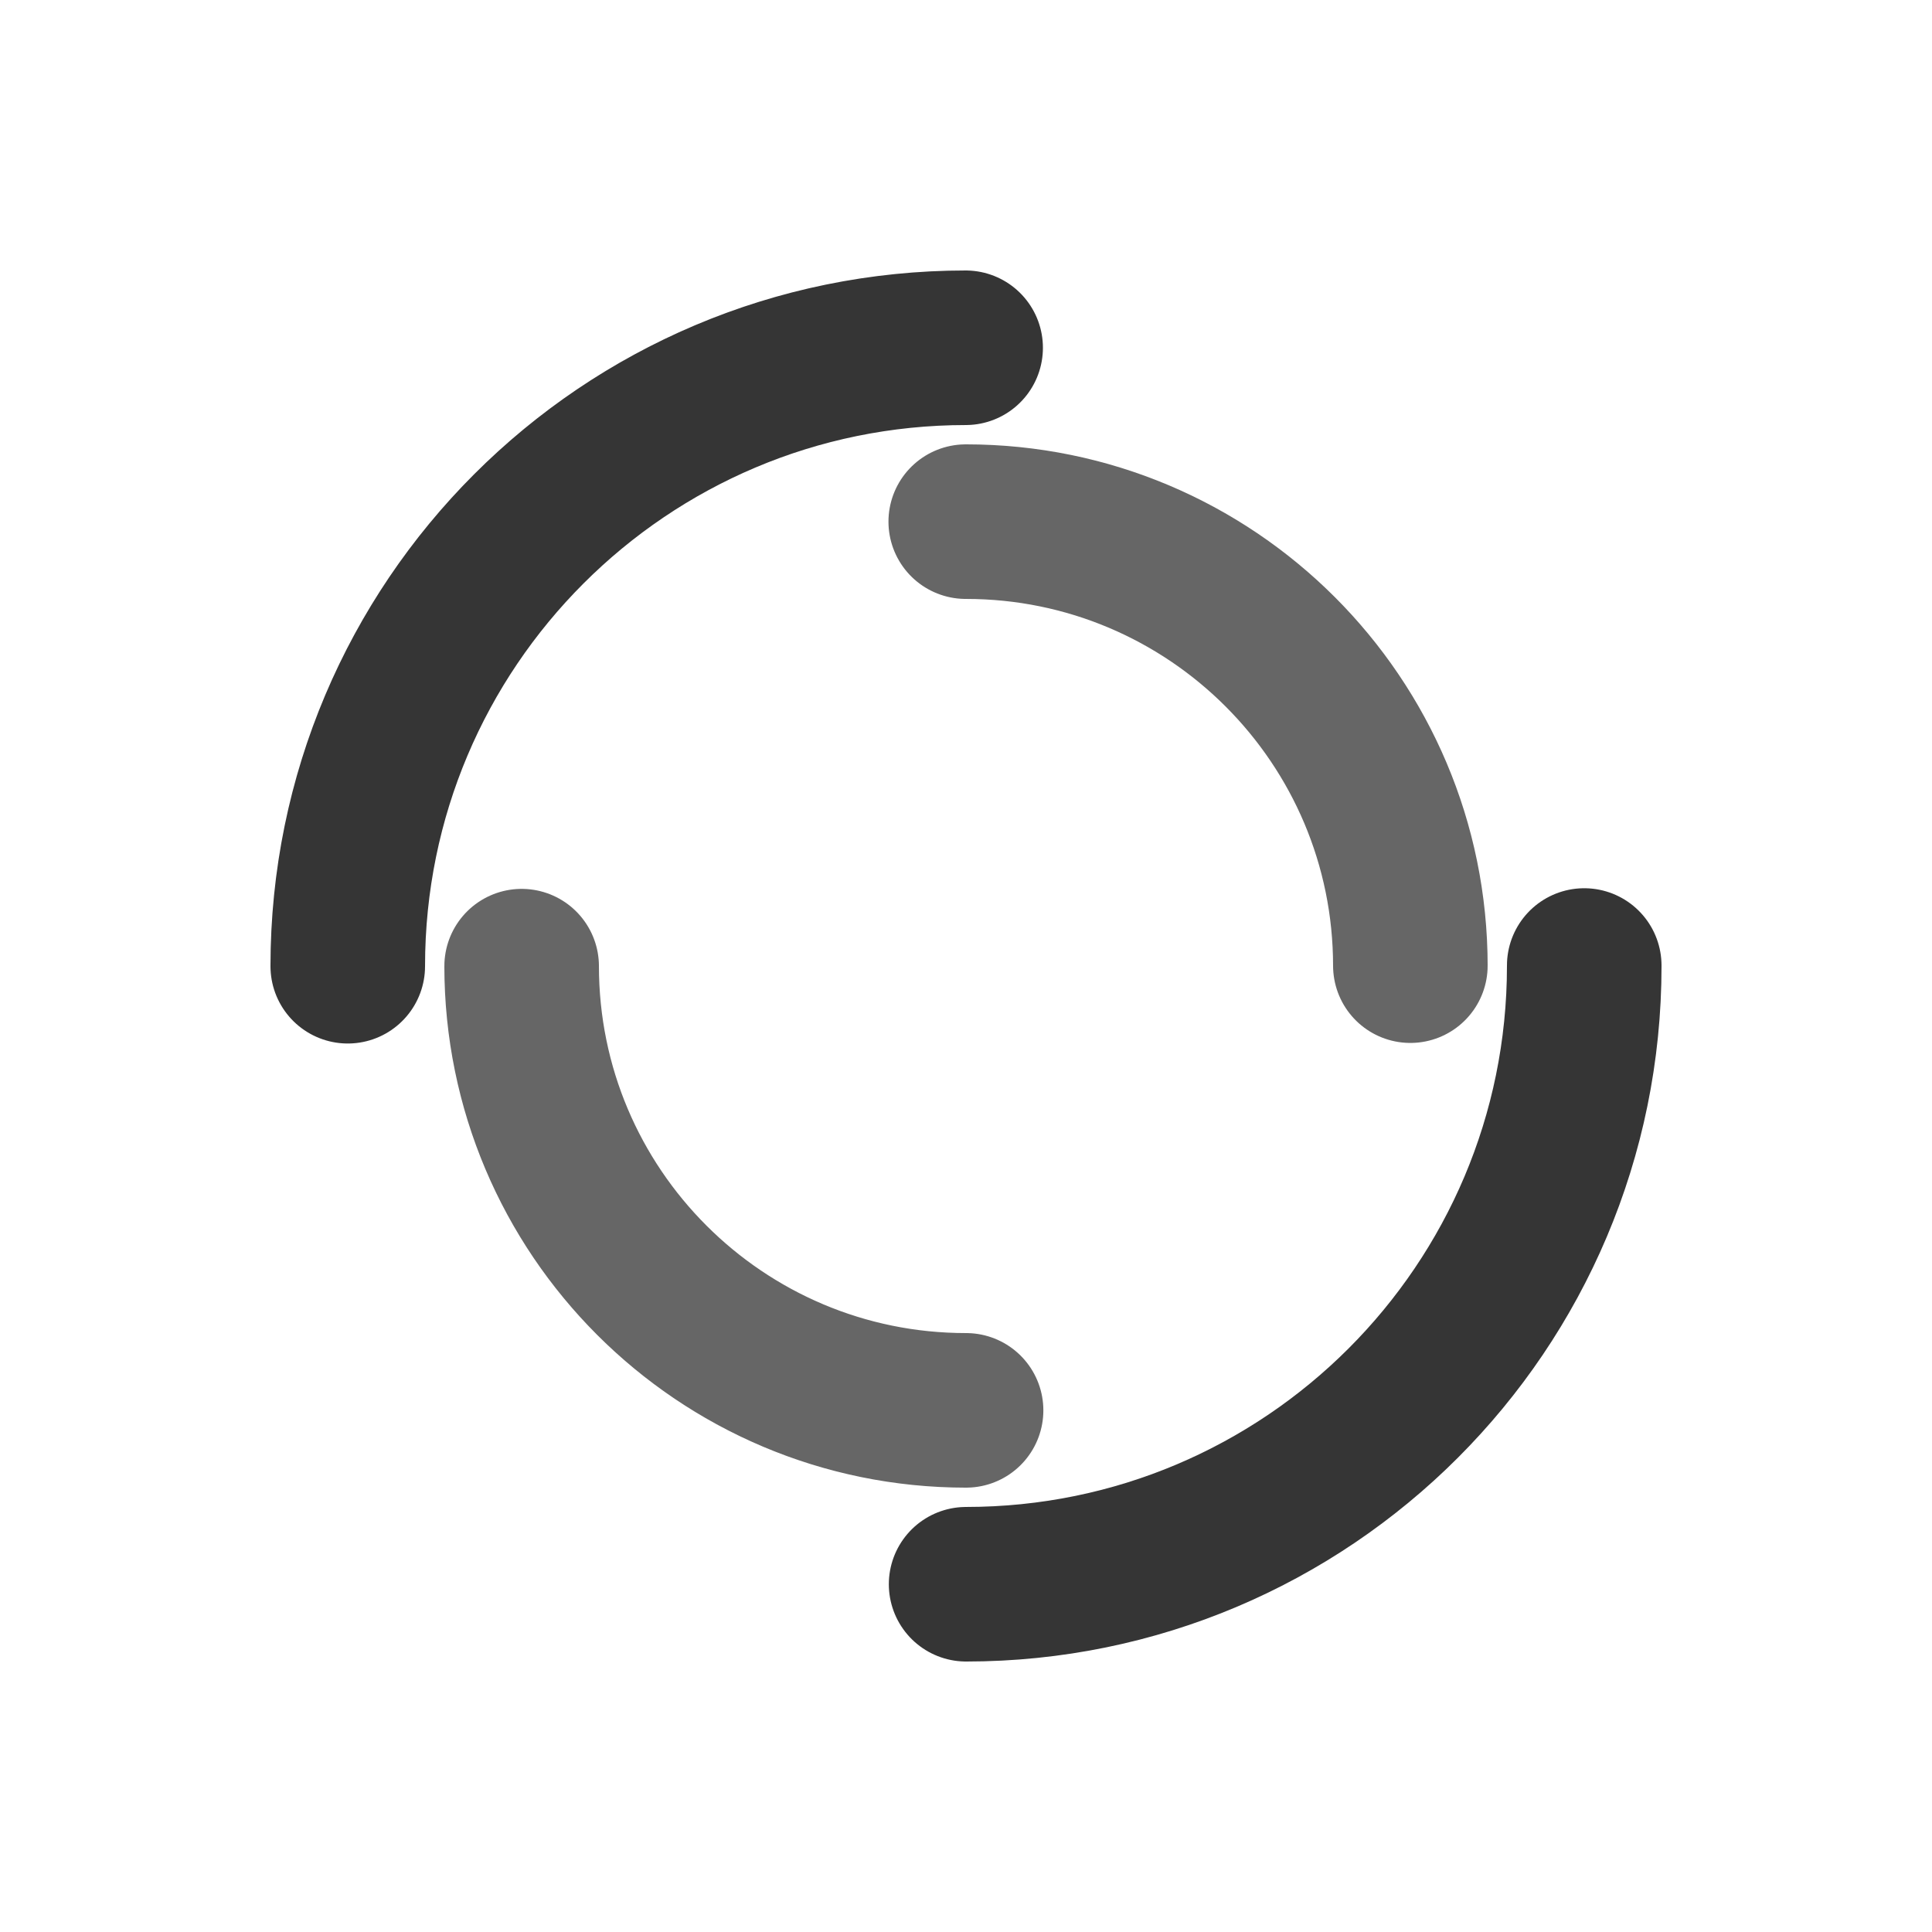
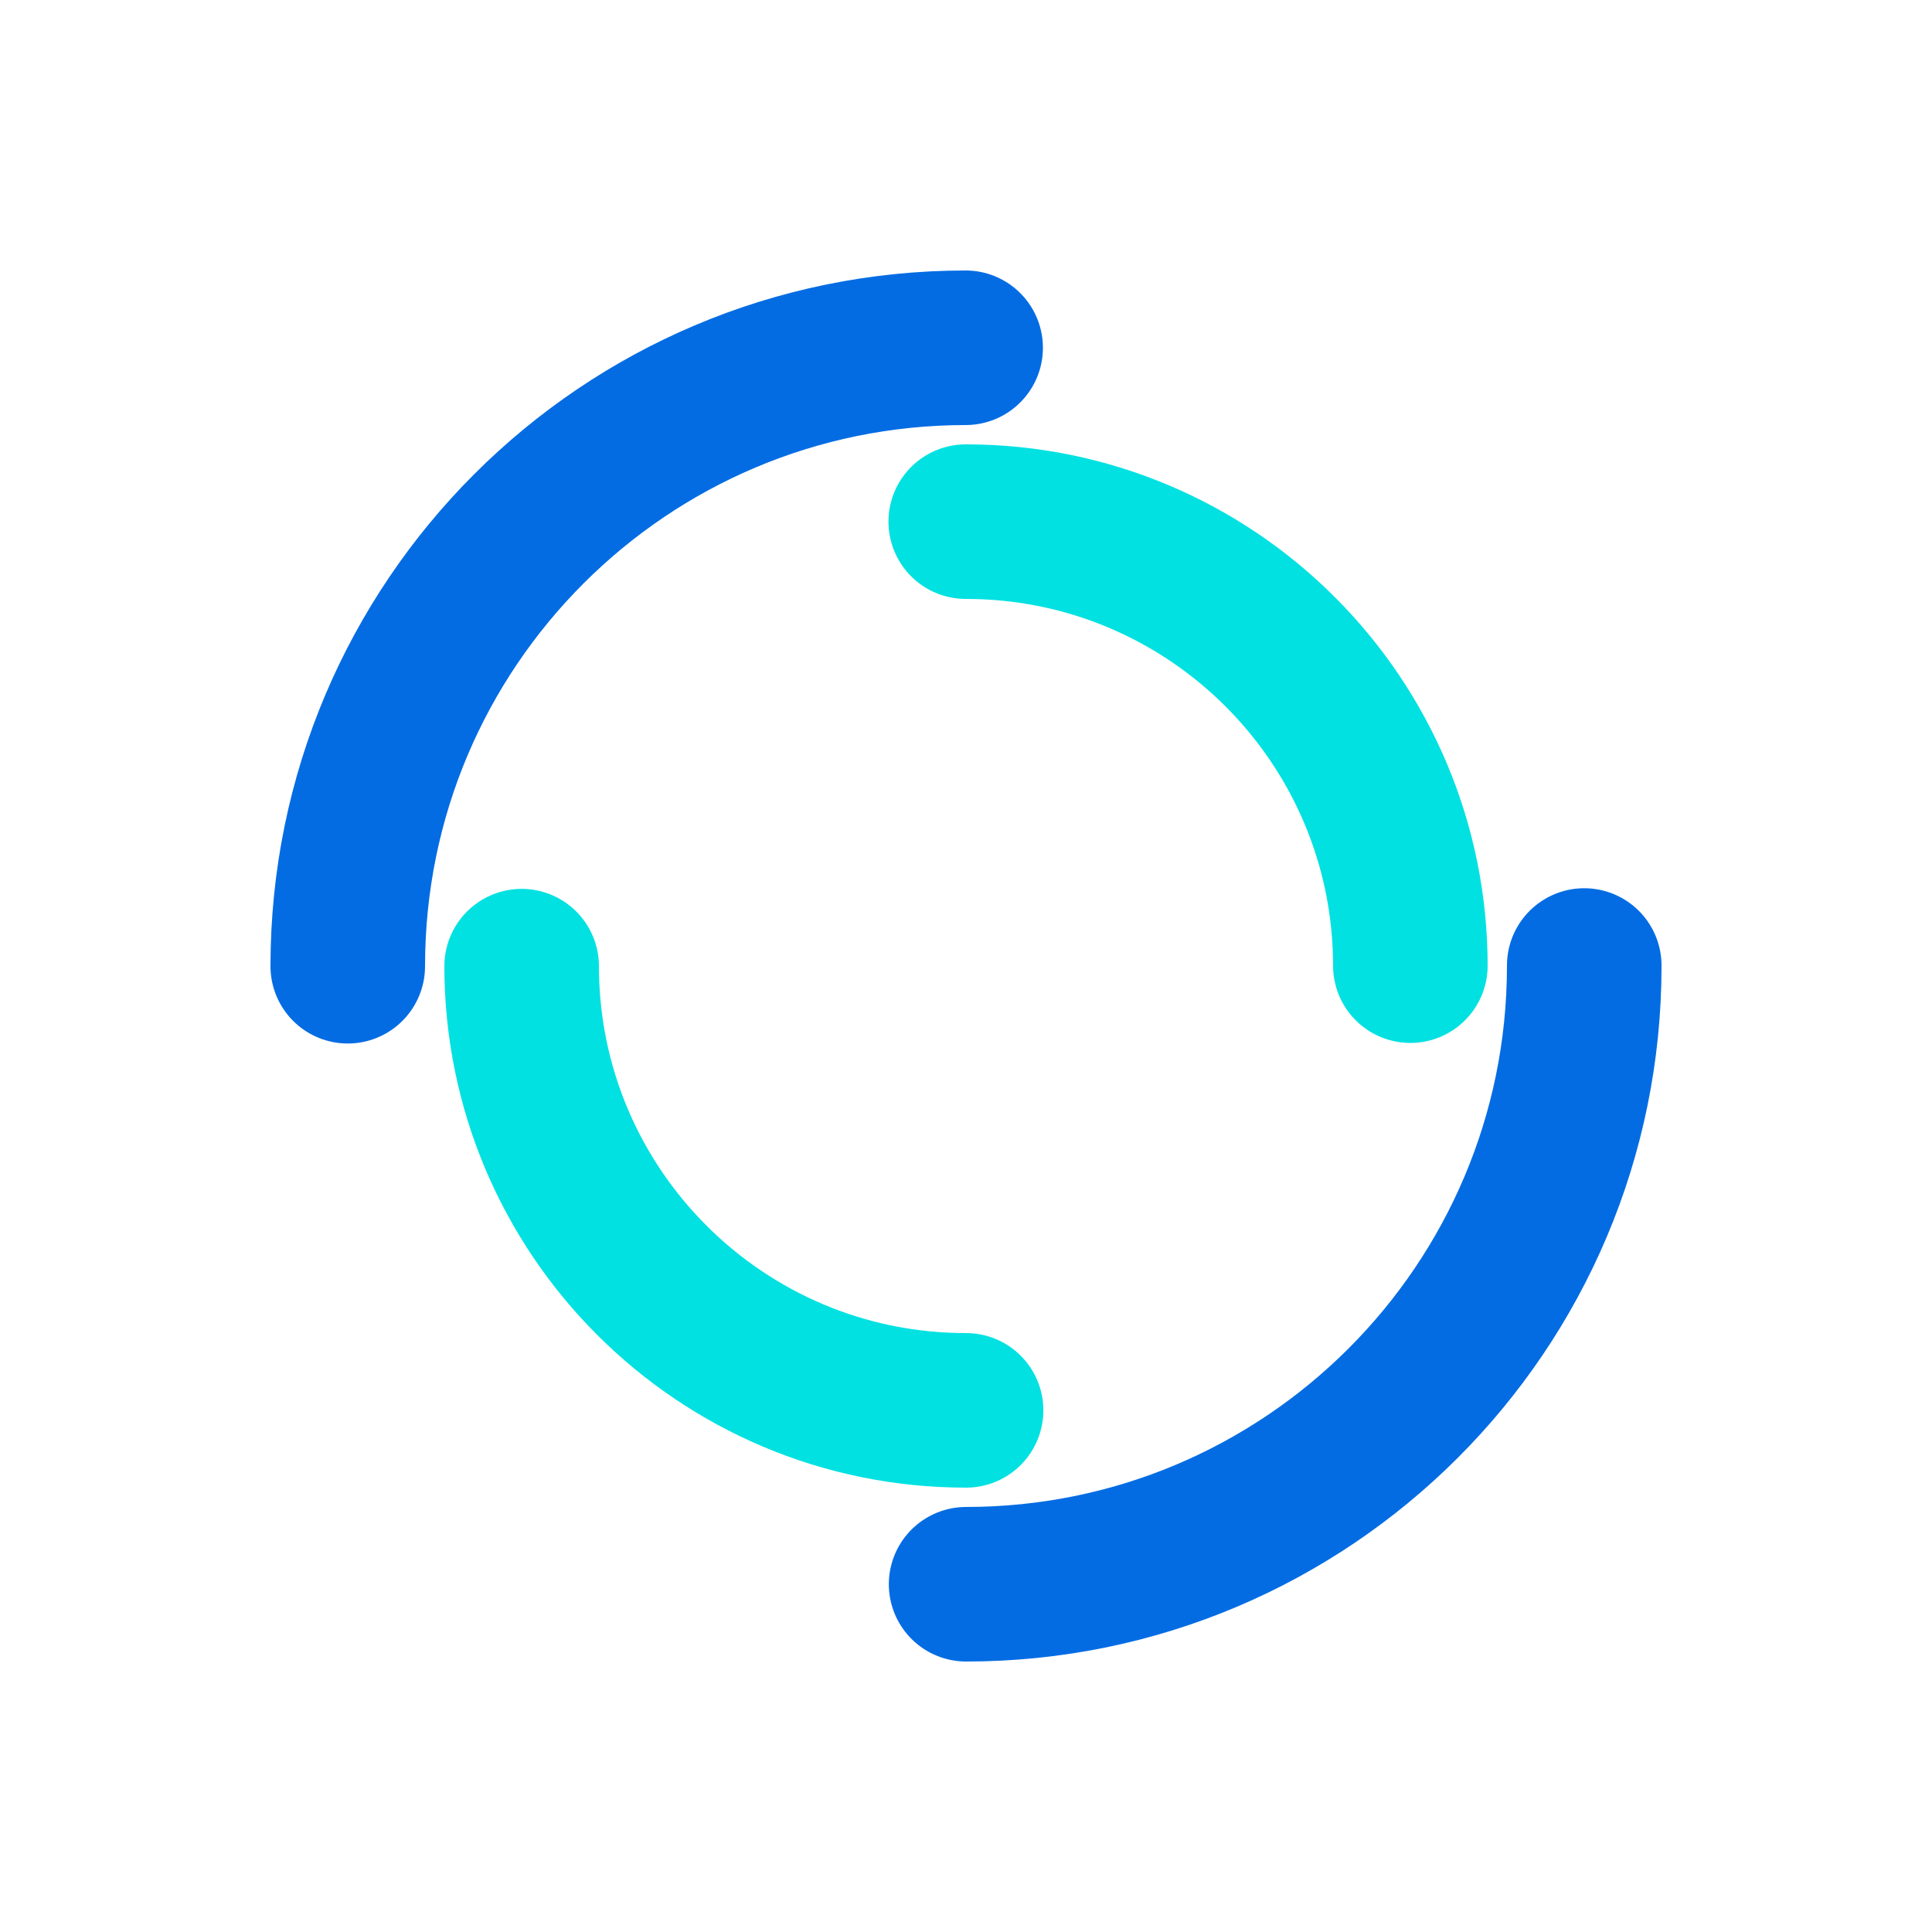
<svg xmlns="http://www.w3.org/2000/svg" style="margin: auto; background: rgb(241, 242, 243 , 0); display: block; shape-rendering: auto;" width="200px" height="200px" viewBox="0 0 100 100" preserveAspectRatio="xMidYMid">
-   <circle cx="50" cy="50" r="32" stroke-width="8" stroke="#353535" stroke-dasharray="50.265 50.265" fill="none" stroke-linecap="round">
+   <circle cx="50" cy="50" r="32" stroke-width="8" stroke="rgb(4, 108, 227)" stroke-dasharray="50.265 50.265" fill="none" stroke-linecap="round">
    <animateTransform attributeName="transform" type="rotate" dur="1s" repeatCount="indefinite" keyTimes="0;1" values="0 50 50;360 50 50" />
  </circle>
-   <circle cx="50" cy="50" r="23" stroke-width="8" stroke="#666666" stroke-dasharray="36.128 36.128" stroke-dashoffset="36.128" fill="none" stroke-linecap="round">
+   <circle cx="50" cy="50" r="23" stroke-width="8" stroke="rgb(2, 225, 225)" stroke-dasharray="36.128 36.128" stroke-dashoffset="36.128" fill="none" stroke-linecap="round">
    <animateTransform attributeName="transform" type="rotate" dur="1s" repeatCount="indefinite" keyTimes="0;1" values="0 50 50;-360 50 50" />
  </circle>
</svg>
